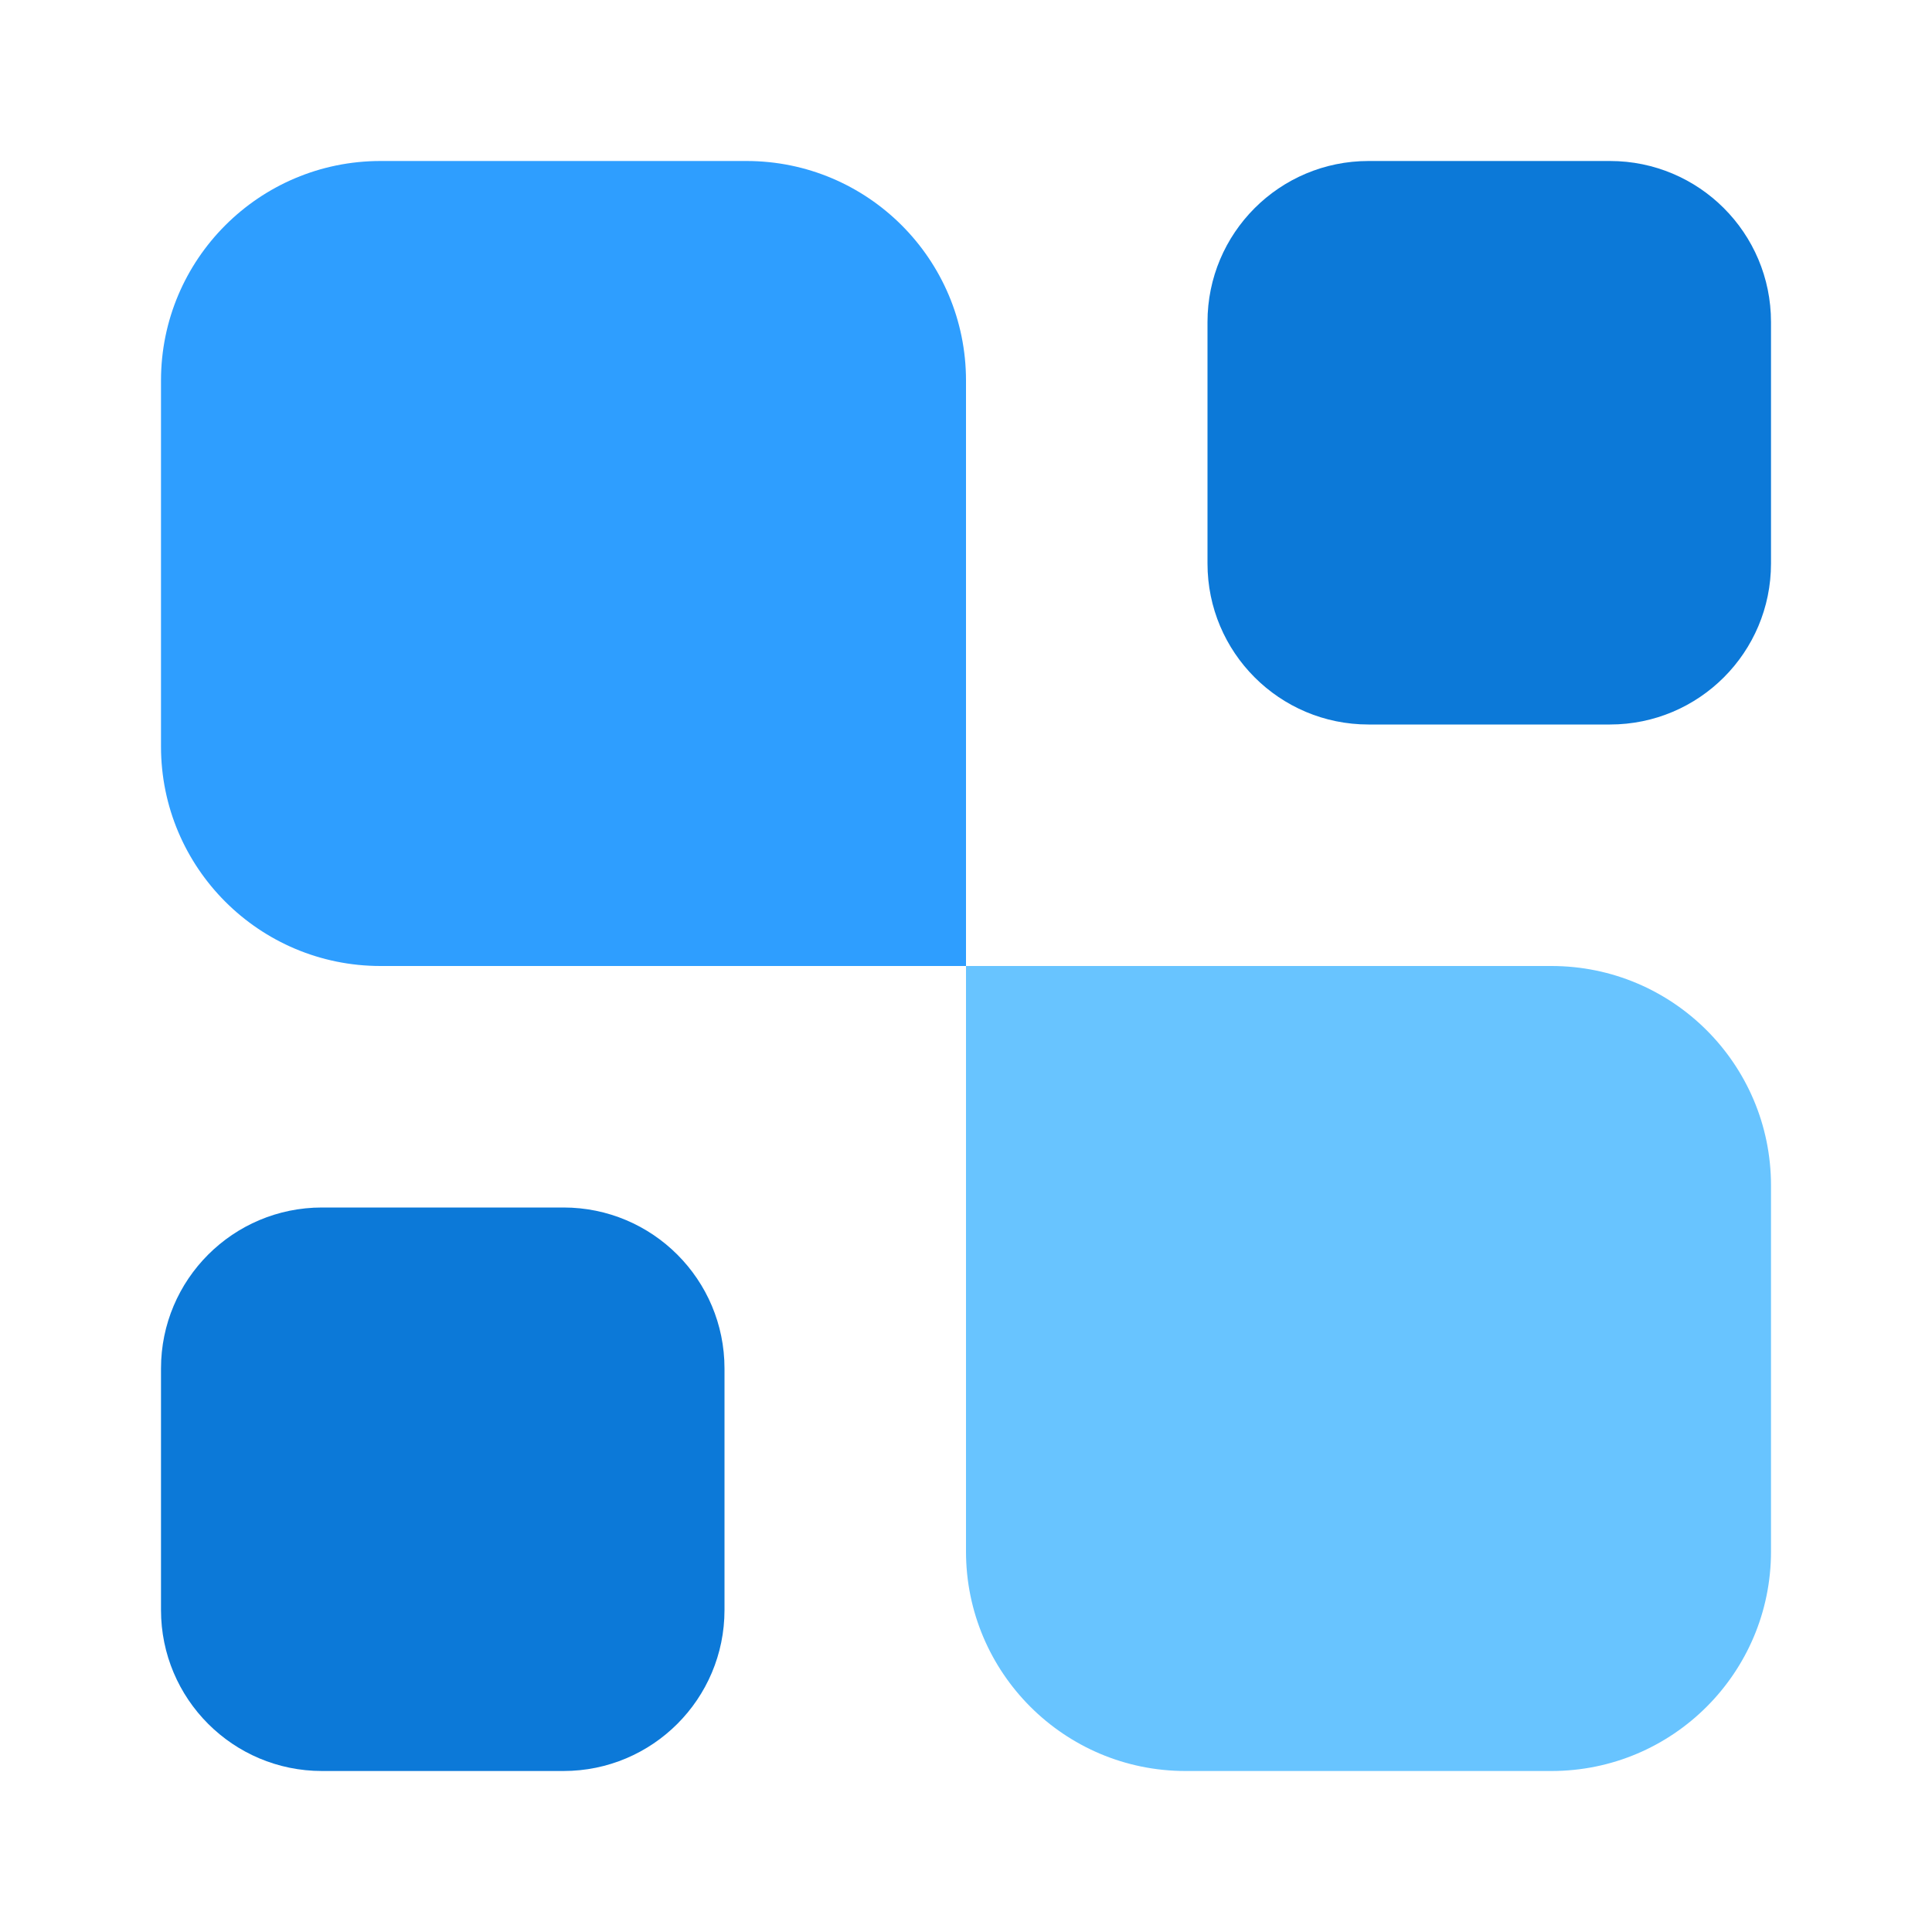
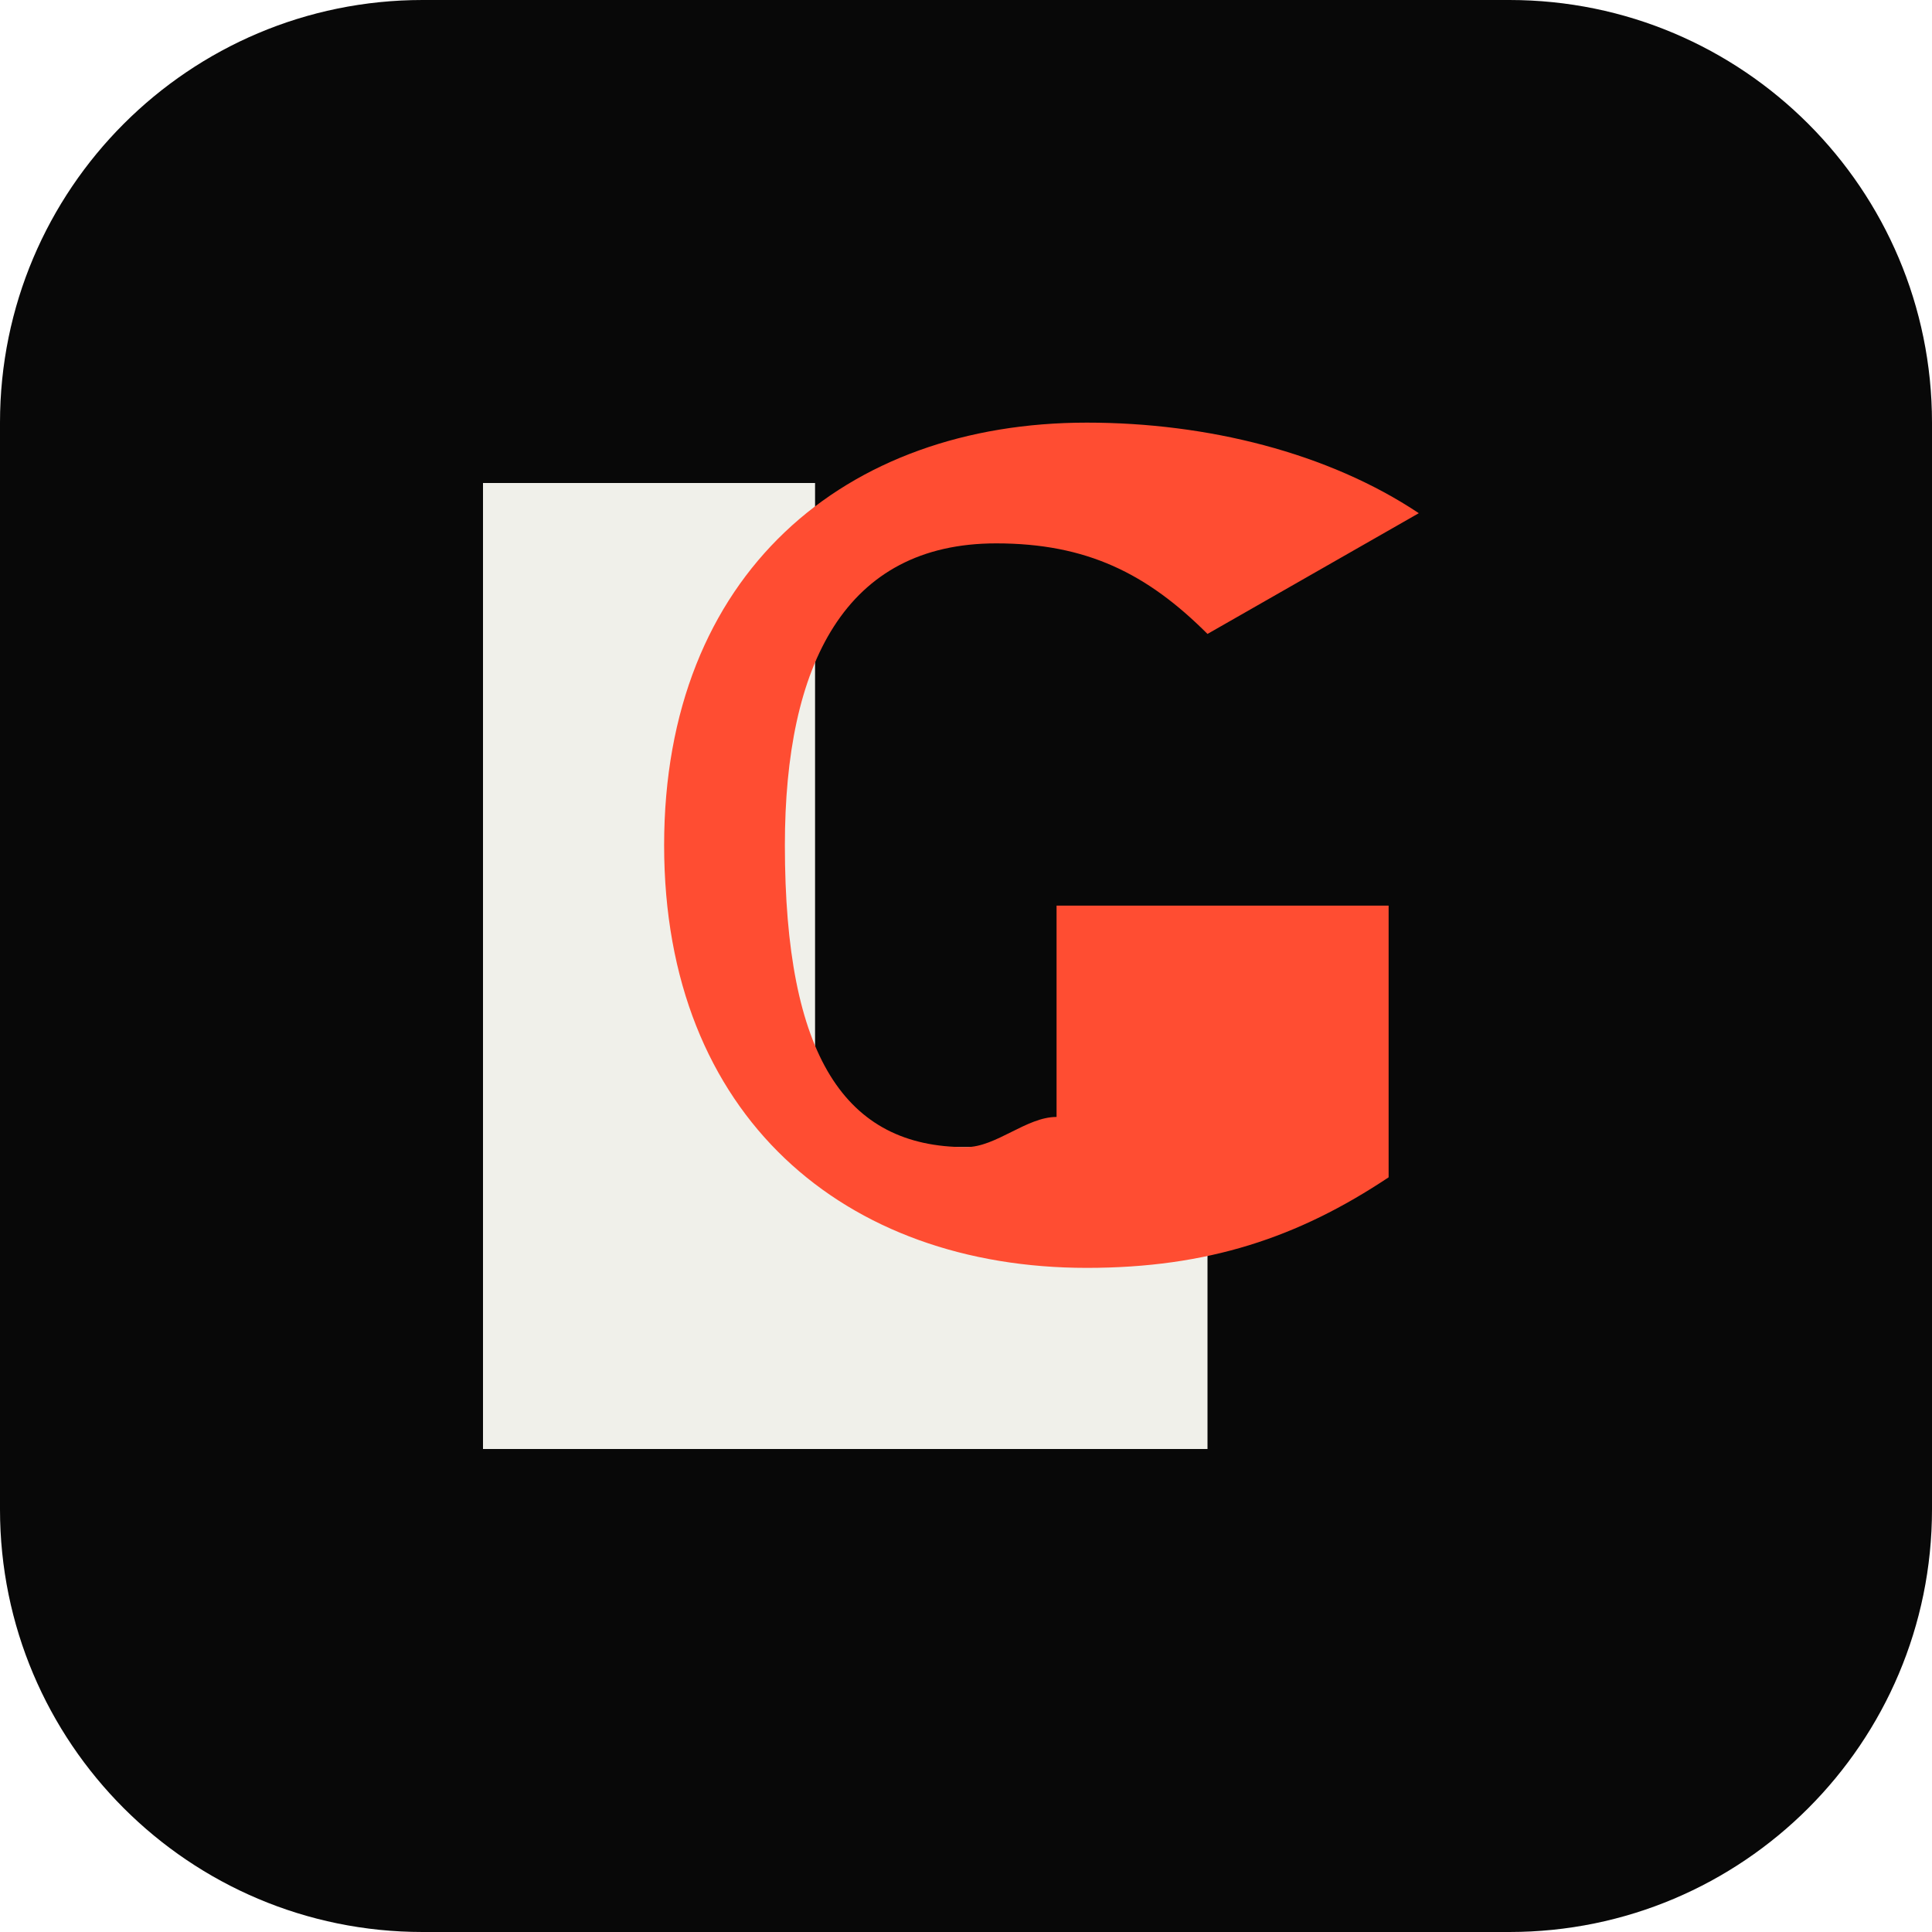
- <svg xmlns="http://www.w3.org/2000/svg" width="24" height="24" viewBox="0 0 24 24" fill="none">
-   <path d="M22 19.273C22 20.779 20.779 22 19.273 22H14.727C13.221 22 12 20.779 12 19.273V12H19.273C20.779 12 22 13.221 22 14.727V19.273Z" fill="#68C4FF" />
-   <path d="M20 2C21.105 2 22 2.895 22 4V7C22 8.105 21.105 9 20 9H17C15.895 9 15 8.105 15 7V4C15 2.895 15.895 2 17 2H20Z" fill="#0C79D8" />
-   <path d="M7 15C8.105 15 9 15.895 9 17V20C9 21.105 8.105 22 7 22H4C2.895 22 2 21.105 2 20V17C2 15.895 2.895 15 4 15H7Z" fill="#0C79D8" />
-   <path d="M12 12H4.727C3.221 12 2 10.779 2 9.273V4.727C2 3.221 3.221 2 4.727 2H9.273C10.779 2 12 3.221 12 4.727V12Z" fill="#2E9EFF" />
+ <svg xmlns="http://www.w3.org/2000/svg" width="64" height="64" viewBox="0 0 64 64">
+   <rect width="64" height="64" rx="14" fill="#080808" />
+   <path d="M16 16h11v22h13v10H16V16Z" fill="#F0F0EA" />
+   <path d="M47 17c-3-2-7-3-11-3-8 0-14 5-14 14s6 14 14 14c4 0 7-1 10-3v-9H35v7c-1 0-2 1-3 1-4 0-6-3-6-10 0-6 2-10 7-10 3 0 5 1 7 3l7-4Z" fill="#FF4D32" />
</svg>
